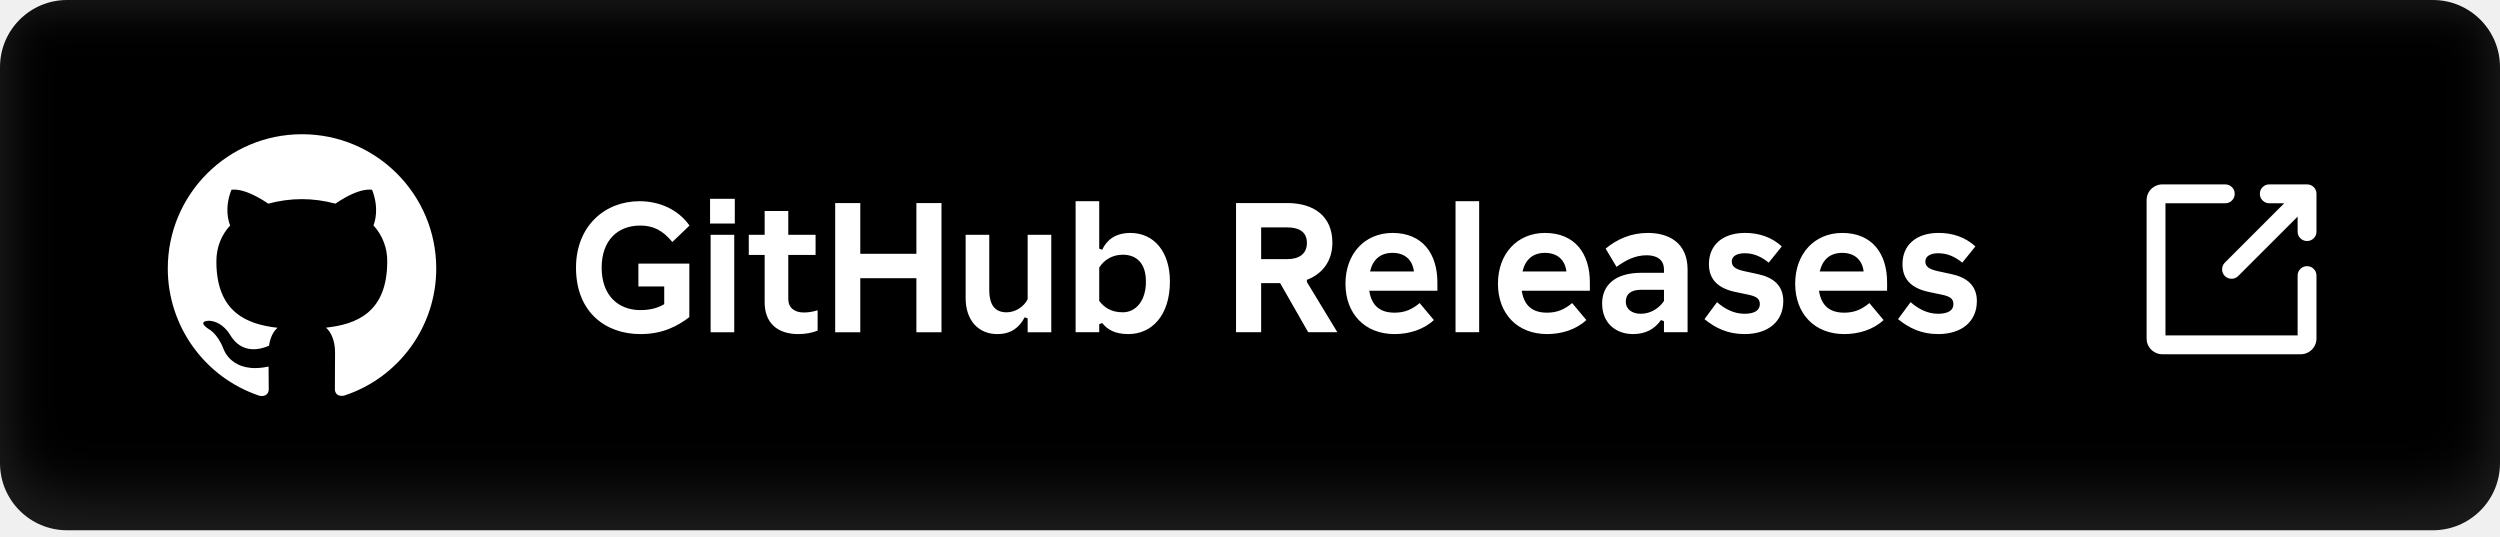
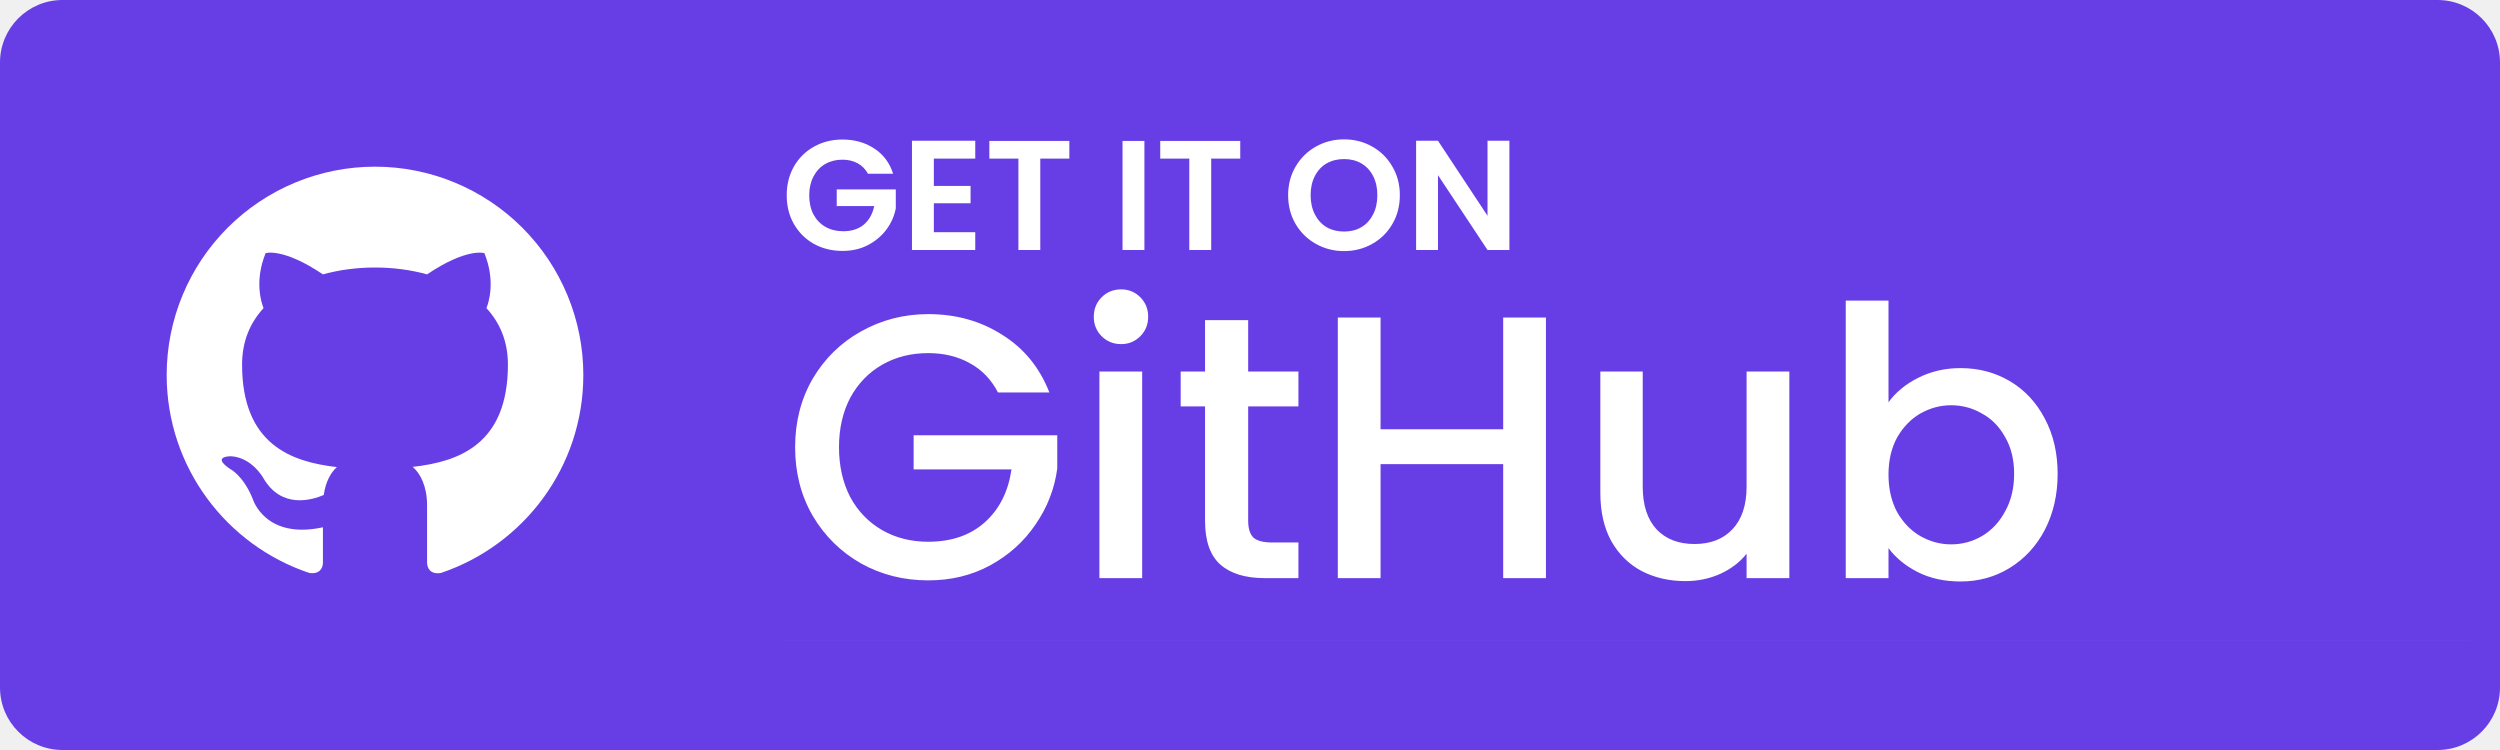
- <svg xmlns="http://www.w3.org/2000/svg" width="149" height="32" fill="none">
-   <g filter="url(#a)">
-     <rect width="149" height="31.604" fill="#000" rx="4" />
-     <path fill="#fff" d="M18 8a8 8 0 0 0-8 8 8 8 0 0 0 5.47 7.59c.4.075.547-.172.547-.385 0-.19-.007-.693-.01-1.36-2.226.483-2.695-1.073-2.695-1.073-.364-.923-.89-1.17-.89-1.17-.725-.496.056-.486.056-.486.803.056 1.225.824 1.225.824.714 1.223 1.873.87 2.33.665.072-.517.278-.87.507-1.07-1.777-.2-3.644-.888-3.644-3.953 0-.873.31-1.587.823-2.147-.09-.202-.36-1.015.07-2.117 0 0 .67-.215 2.2.82a7.7 7.7 0 0 1 2-.27 7.7 7.7 0 0 1 2 .27c1.52-1.035 2.19-.82 2.19-.82.43 1.102.16 1.915.08 2.117a3.1 3.1 0 0 1 .82 2.147c0 3.073-1.87 3.75-3.65 3.947.28.24.54.73.54 1.48 0 1.07-.01 1.93-.01 2.19 0 .21.14.46.55.38A7.97 7.97 0 0 0 26 16a8 8 0 0 0-8-8m20.169 11.912c-2.046 0-3.839-1.276-3.839-3.96 0-2.464 1.705-3.96 3.784-3.96 1.188 0 2.31.495 2.981 1.452l-1.023.979c-.583-.704-1.144-.98-1.914-.98-1.342 0-2.299.88-2.299 2.509 0 1.672 1.001 2.53 2.31 2.53.594 0 1.045-.132 1.419-.352v-1.056h-1.54V15.71h3.036v3.19c-.66.506-1.551 1.012-2.915 1.012m4.184-.11v-5.808h1.408v5.808zm-.033-6.48V11.85h1.474v1.474zm5.266 6.59c-1.254 0-2.013-.66-2.013-1.903v-2.816h-.946v-1.2h.946v-1.418h1.408v1.419h1.628v1.199h-1.628v2.629c0 .506.352.803.924.803.275 0 .528-.044.825-.132v1.21c-.308.132-.726.209-1.144.209m2.191-.11v-7.7h1.496v3.025h3.344v-3.025h1.496v7.7h-1.496v-3.223h-3.344v3.223zm9.667.11c-1.177 0-1.892-.87-1.892-2.145v-3.773h1.408v3.278c0 .99.407 1.342 1.034 1.342.517 0 1.034-.33 1.254-.781v-3.84h1.408v5.809h-1.408v-.825l-.176-.066c-.32.605-.803 1-1.628 1m7.808 0c-.803 0-1.243-.264-1.562-.66l-.176.066v.484h-1.408v-7.81h1.408v2.827l.176.066c.286-.605.814-1.001 1.683-1.001 1.386 0 2.354 1.1 2.354 2.893 0 2.024-1.078 3.135-2.475 3.135m-.33-1.298c.748 0 1.375-.65 1.375-1.826s-.627-1.606-1.386-1.606c-.627 0-1.133.33-1.397.77v1.98c.275.363.67.682 1.408.682m6.746 1.188v-7.7h3.047c1.617 0 2.695.803 2.695 2.365 0 1.133-.638 1.88-1.518 2.21v.133l1.815 2.992h-1.738l-1.672-2.926h-1.133v2.926zm1.496-4.356h1.551c.704 0 1.177-.308 1.177-.968s-.473-.924-1.177-.924h-1.551zm7.952 4.466c-1.771 0-2.926-1.21-2.926-3.003s1.155-3.025 2.805-3.025c1.782 0 2.673 1.232 2.673 2.948v.495h-4.06c.144.946.694 1.309 1.508 1.309.594 0 1.034-.187 1.496-.572l.847 1.012c-.627.583-1.496.836-2.343.836m-.121-4.84c-.704 0-1.166.374-1.342 1.11h2.618c-.088-.703-.55-1.11-1.276-1.11m3.755 4.73v-7.81h1.408v7.81zm5.454.11c-1.771 0-2.926-1.21-2.926-3.003s1.155-3.025 2.805-3.025c1.782 0 2.673 1.232 2.673 2.948v.495h-4.06c.144.946.694 1.309 1.508 1.309.594 0 1.034-.187 1.496-.572l.847 1.012c-.627.583-1.496.836-2.343.836m-.121-4.84c-.704 0-1.166.374-1.342 1.11h2.618c-.088-.703-.55-1.11-1.276-1.11m5.24 4.84c-.967 0-1.836-.605-1.836-1.826 0-1.1.792-1.826 2.343-1.826h1.342v-.198c0-.638-.495-.847-1.034-.847-.65 0-1.21.264-1.793.693l-.65-1.09c.694-.571 1.519-.934 2.52-.934 1.22 0 2.365.56 2.365 2.189v3.729h-1.408v-.66l-.176-.066c-.385.539-.913.836-1.672.836m-.428-1.925c0 .429.363.715.89.715.617 0 1.112-.352 1.387-.76v-.67h-1.364c-.583 0-.913.242-.913.715m7.078 1.925c-.99 0-1.727-.352-2.387-.891l.748-1.012c.462.407 1.012.693 1.639.693.583 0 .913-.198.913-.572 0-.352-.242-.473-.715-.572l-.737-.154c-1.001-.21-1.584-.715-1.584-1.661 0-1.144.825-1.86 2.156-1.86.836 0 1.584.254 2.189.804l-.781.968c-.429-.352-.891-.561-1.43-.561-.396 0-.77.132-.77.495 0 .275.176.45.737.572l.814.176c.869.187 1.518.638 1.518 1.606 0 1.232-.913 1.969-2.31 1.969m5.945 0c-1.771 0-2.926-1.21-2.926-3.003s1.155-3.025 2.805-3.025c1.782 0 2.673 1.232 2.673 2.948v.495h-4.059c.143.946.693 1.309 1.507 1.309.594 0 1.034-.187 1.496-.572l.847 1.012c-.627.583-1.496.836-2.343.836m-.121-4.84c-.704 0-1.166.374-1.342 1.11h2.618c-.088-.703-.55-1.11-1.276-1.11m5.713 4.84c-.99 0-1.727-.352-2.387-.891l.748-1.012c.462.407 1.012.693 1.639.693.583 0 .913-.198.913-.572 0-.352-.242-.473-.715-.572l-.737-.154c-1.001-.21-1.584-.715-1.584-1.661 0-1.144.825-1.86 2.156-1.86.836 0 1.584.254 2.189.804l-.781.968c-.429-.352-.891-.561-1.43-.561-.396 0-.77.132-.77.495 0 .275.176.45.737.572l.814.176c.869.187 1.518.638 1.518 1.606 0 1.232-.913 1.969-2.31 1.969m17.114-8.921q.234 0 .398.163a.54.54 0 0 1 .165.399.54.54 0 0 1-.165.398.54.54 0 0 1-.398.164h-3.563v7.875h7.876v-3.562a.54.54 0 0 1 .164-.398.54.54 0 0 1 .398-.165q.234 0 .398.165a.54.54 0 0 1 .164.398v3.75a.9.9 0 0 1-.128.469.9.9 0 0 1-.34.34.9.9 0 0 1-.469.128h-8.25a.9.9 0 0 1-.469-.129.9.9 0 0 1-.345-.34.93.93 0 0 1-.123-.468v-8.25q0-.252.123-.469a.9.9 0 0 1 .345-.34.9.9 0 0 1 .469-.129zm4.875 0q.234 0 .398.163a.54.54 0 0 1 .164.399v2.25a.54.54 0 0 1-.164.398.54.54 0 0 1-.398.164.54.54 0 0 1-.398-.164.54.54 0 0 1-.164-.398v-.89l-3.54 3.538a.54.54 0 0 1-.398.164.54.54 0 0 1-.398-.164.54.54 0 0 1-.164-.398.54.54 0 0 1 .164-.399l3.539-3.539h-.891a.54.54 0 0 1-.398-.164.54.54 0 0 1-.164-.398.54.54 0 0 1 .164-.399.54.54 0 0 1 .398-.164z" />
-   </g>
-   <defs>
-     <filter id="a" width="149" height="33.604" x="0" y="-2" color-interpolation-filters="sRGB" filterUnits="userSpaceOnUse">
-       <feFlood flood-opacity="0" result="BackgroundImageFix" />
-       <feBlend in="SourceGraphic" in2="BackgroundImageFix" result="shape" />
-       <feColorMatrix in="SourceAlpha" result="hardAlpha" values="0 0 0 0 0 0 0 0 0 0 0 0 0 0 0 0 0 0 127 0" />
-       <feOffset dy="-2" />
-       <feGaussianBlur stdDeviation="1.65" />
-       <feComposite in2="hardAlpha" k2="-1" k3="1" operator="arithmetic" />
-       <feColorMatrix values="0 0 0 0 1 0 0 0 0 1 0 0 0 0 1 0 0 0 0.11 0" />
-       <feBlend in2="shape" result="effect1_innerShadow_25_96" />
-     </filter>
-   </defs>
+ <svg xmlns="http://www.w3.org/2000/svg" width="160" height="48" viewBox="0 0 160 48" fill="none">
+   <rect width="160" height="48" rx="4" fill="#673EE6" />
+   <path d="M24 10.667C22.249 10.667 20.515 11.011 18.898 11.682C17.28 12.352 15.81 13.334 14.572 14.572C12.071 17.072 10.667 20.464 10.667 24C10.667 29.893 14.493 34.893 19.787 36.667C20.453 36.773 20.667 36.36 20.667 36V33.747C16.973 34.547 16.187 31.96 16.187 31.96C15.573 30.413 14.707 30 14.707 30C13.493 29.173 14.8 29.2 14.8 29.2C16.133 29.293 16.84 30.573 16.84 30.573C18 32.6 19.96 32 20.72 31.68C20.84 30.813 21.187 30.227 21.56 29.893C18.6 29.56 15.493 28.413 15.493 23.333C15.493 21.853 16 20.667 16.867 19.72C16.733 19.387 16.267 18 17 16.2C17 16.2 18.12 15.84 20.667 17.56C21.72 17.267 22.867 17.12 24 17.12C25.133 17.12 26.28 17.267 27.333 17.56C29.88 15.84 31 16.2 31 16.2C31.733 18 31.267 19.387 31.133 19.72C32 20.667 32.507 21.853 32.507 23.333C32.507 28.427 29.387 29.547 26.413 29.88C26.893 30.293 27.333 31.107 27.333 32.347V36C27.333 36.36 27.547 36.787 28.227 36.667C33.52 34.88 37.333 29.893 37.333 24C37.333 22.249 36.989 20.515 36.318 18.898C35.648 17.28 34.666 15.81 33.428 14.572C32.19 13.334 30.72 12.352 29.102 11.682C27.485 11.011 25.751 10.667 24 10.667V10.667Z" fill="white" />
+   <path d="M55.55 11.12C55.39 10.826 55.17 10.603 54.89 10.45C54.61 10.296 54.283 10.22 53.91 10.22C53.497 10.22 53.13 10.313 52.81 10.499C52.49 10.686 52.24 10.953 52.06 11.3C51.88 11.646 51.79 12.046 51.79 12.499C51.79 12.966 51.88 13.373 52.06 13.72C52.247 14.066 52.503 14.333 52.83 14.52C53.157 14.706 53.537 14.8 53.97 14.8C54.503 14.8 54.94 14.659 55.28 14.38C55.62 14.093 55.843 13.696 55.95 13.19H53.55V12.12H57.33V13.339C57.237 13.826 57.037 14.276 56.73 14.69C56.423 15.103 56.027 15.436 55.54 15.69C55.06 15.936 54.52 16.059 53.92 16.059C53.247 16.059 52.637 15.909 52.09 15.61C51.55 15.303 51.123 14.88 50.81 14.339C50.503 13.8 50.35 13.186 50.35 12.499C50.35 11.813 50.503 11.2 50.81 10.659C51.123 10.113 51.55 9.69 52.09 9.389C52.637 9.083 53.243 8.93 53.91 8.93C54.697 8.93 55.38 9.123 55.96 9.509C56.54 9.889 56.94 10.426 57.16 11.12H55.55ZM59.766 10.149V11.899H62.116V13.009H59.766V14.86H62.416V15.999H58.366V9.009H62.416V10.149H59.766ZM68.438 9.02V10.149H66.578V15.999H65.178V10.149H63.318V9.02H68.438ZM73.242 9.02V15.999H71.842V9.02H73.242ZM79.376 9.02V10.149H77.516V15.999H76.115V10.149H74.255V9.02H79.376ZM86.02 16.07C85.367 16.07 84.766 15.916 84.22 15.61C83.673 15.303 83.24 14.88 82.92 14.339C82.6 13.793 82.44 13.176 82.44 12.489C82.44 11.809 82.6 11.2 82.92 10.659C83.24 10.113 83.673 9.686 84.22 9.38C84.766 9.073 85.367 8.919 86.02 8.919C86.68 8.919 87.28 9.073 87.82 9.38C88.367 9.686 88.796 10.113 89.11 10.659C89.43 11.2 89.59 11.809 89.59 12.489C89.59 13.176 89.43 13.793 89.11 14.339C88.796 14.88 88.367 15.303 87.82 15.61C87.273 15.916 86.673 16.07 86.02 16.07ZM86.02 14.819C86.44 14.819 86.81 14.726 87.13 14.54C87.45 14.346 87.7 14.073 87.88 13.72C88.06 13.366 88.15 12.956 88.15 12.489C88.15 12.023 88.06 11.616 87.88 11.27C87.7 10.916 87.45 10.646 87.13 10.46C86.81 10.273 86.44 10.18 86.02 10.18C85.6 10.18 85.227 10.273 84.9 10.46C84.58 10.646 84.33 10.916 84.15 11.27C83.97 11.616 83.88 12.023 83.88 12.489C83.88 12.956 83.97 13.366 84.15 13.72C84.33 14.073 84.58 14.346 84.9 14.54C85.227 14.726 85.6 14.819 86.02 14.819ZM96.601 15.999H95.201L92.031 11.21V15.999H90.631V9.009H92.031L95.201 13.809V9.009H96.601V15.999Z" fill="white" />
+   <path d="M63.872 25.119C63.44 24.288 62.84 23.663 62.072 23.247C61.304 22.816 60.416 22.599 59.408 22.599C58.304 22.599 57.32 22.848 56.456 23.343C55.592 23.84 54.912 24.544 54.416 25.456C53.936 26.367 53.696 27.424 53.696 28.623C53.696 29.823 53.936 30.887 54.416 31.816C54.912 32.727 55.592 33.431 56.456 33.928C57.32 34.423 58.304 34.672 59.408 34.672C60.896 34.672 62.104 34.255 63.032 33.423C63.96 32.592 64.528 31.463 64.736 30.04H58.472V27.855H67.664V29.991C67.488 31.288 67.024 32.48 66.272 33.568C65.536 34.656 64.568 35.528 63.368 36.184C62.184 36.824 60.864 37.144 59.408 37.144C57.84 37.144 56.408 36.783 55.112 36.063C53.816 35.328 52.784 34.312 52.016 33.016C51.264 31.72 50.888 30.256 50.888 28.623C50.888 26.991 51.264 25.527 52.016 24.232C52.784 22.936 53.816 21.927 55.112 21.207C56.424 20.471 57.856 20.104 59.408 20.104C61.184 20.104 62.76 20.544 64.136 21.424C65.528 22.288 66.536 23.52 67.16 25.119H63.872ZM71.754 22.023C71.258 22.023 70.843 21.855 70.507 21.52C70.171 21.183 70.002 20.767 70.002 20.271C70.002 19.776 70.171 19.36 70.507 19.023C70.843 18.688 71.258 18.52 71.754 18.52C72.234 18.52 72.642 18.688 72.978 19.023C73.314 19.36 73.483 19.776 73.483 20.271C73.483 20.767 73.314 21.183 72.978 21.52C72.642 21.855 72.234 22.023 71.754 22.023ZM73.099 23.776V36.999H70.362V23.776H73.099ZM79.883 26.008V33.328C79.883 33.824 79.995 34.184 80.219 34.407C80.459 34.615 80.859 34.719 81.419 34.719H83.099V36.999H80.939C79.707 36.999 78.763 36.712 78.107 36.136C77.451 35.559 77.123 34.623 77.123 33.328V26.008H75.563V23.776H77.123V20.488H79.883V23.776H83.099V26.008H79.883ZM98.94 20.32V36.999H96.204V29.703H88.356V36.999H85.62V20.32H88.356V27.471H96.204V20.32H98.94ZM114.518 23.776V36.999H111.782V35.44C111.35 35.983 110.782 36.416 110.078 36.736C109.39 37.039 108.654 37.191 107.87 37.191C106.83 37.191 105.894 36.975 105.062 36.544C104.246 36.111 103.598 35.471 103.118 34.623C102.654 33.776 102.422 32.752 102.422 31.552V23.776H105.134V31.143C105.134 32.328 105.43 33.239 106.022 33.88C106.614 34.504 107.422 34.816 108.446 34.816C109.47 34.816 110.278 34.504 110.87 33.88C111.478 33.239 111.782 32.328 111.782 31.143V23.776H114.518ZM120.864 25.744C121.328 25.104 121.96 24.584 122.76 24.183C123.576 23.767 124.48 23.559 125.472 23.559C126.64 23.559 127.696 23.84 128.64 24.399C129.584 24.959 130.328 25.759 130.872 26.799C131.416 27.823 131.688 29 131.688 30.328C131.688 31.655 131.416 32.847 130.872 33.904C130.328 34.944 129.576 35.76 128.616 36.352C127.672 36.928 126.624 37.215 125.472 37.215C124.448 37.215 123.536 37.016 122.736 36.615C121.952 36.215 121.328 35.703 120.864 35.08V36.999H118.128V19.239H120.864V25.744ZM128.904 30.328C128.904 29.416 128.712 28.631 128.328 27.976C127.96 27.303 127.464 26.799 126.84 26.463C126.232 26.111 125.576 25.936 124.872 25.936C124.184 25.936 123.528 26.111 122.904 26.463C122.296 26.816 121.8 27.328 121.416 28C121.048 28.672 120.864 29.463 120.864 30.375C120.864 31.288 121.048 32.087 121.416 32.776C121.8 33.447 122.296 33.959 122.904 34.312C123.528 34.663 124.184 34.84 124.872 34.84C125.576 34.84 126.232 34.663 126.84 34.312C127.464 33.944 127.96 33.416 128.328 32.727C128.712 32.039 128.904 31.239 128.904 30.328Z" fill="white" />
+   <rect x="50" y="40.999" width="108" height="0.001" fill="white" />
</svg>
